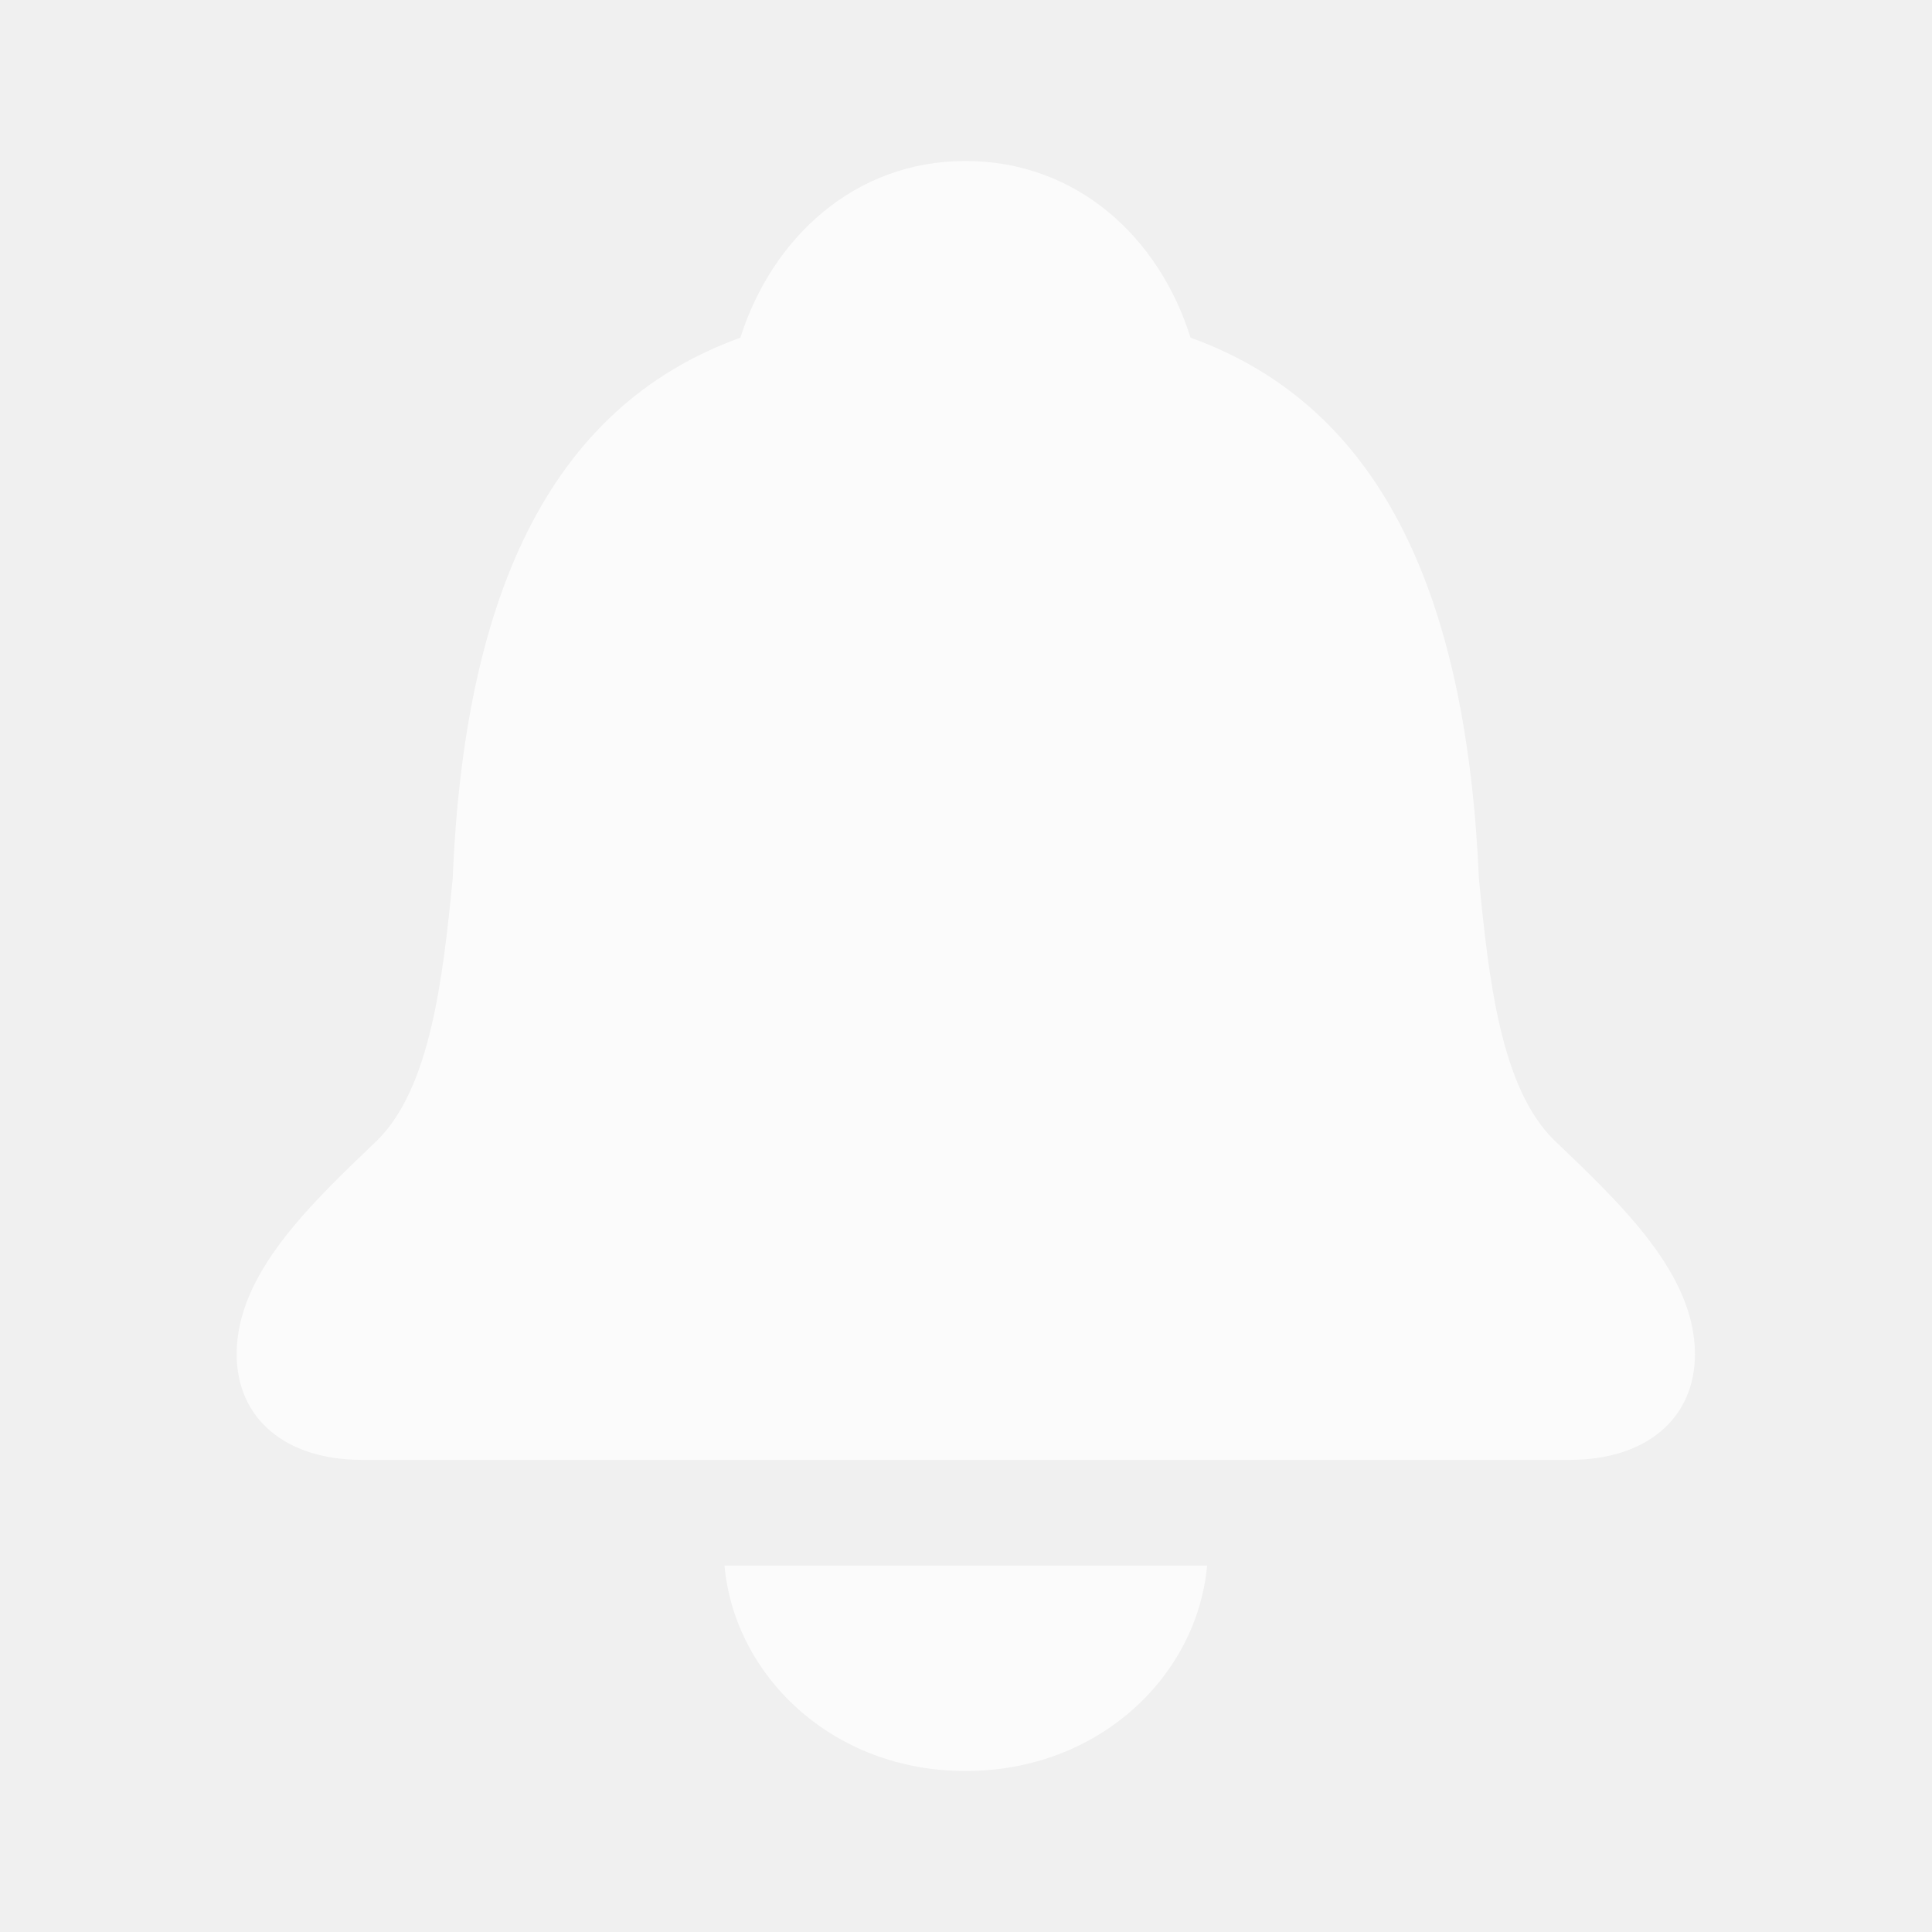
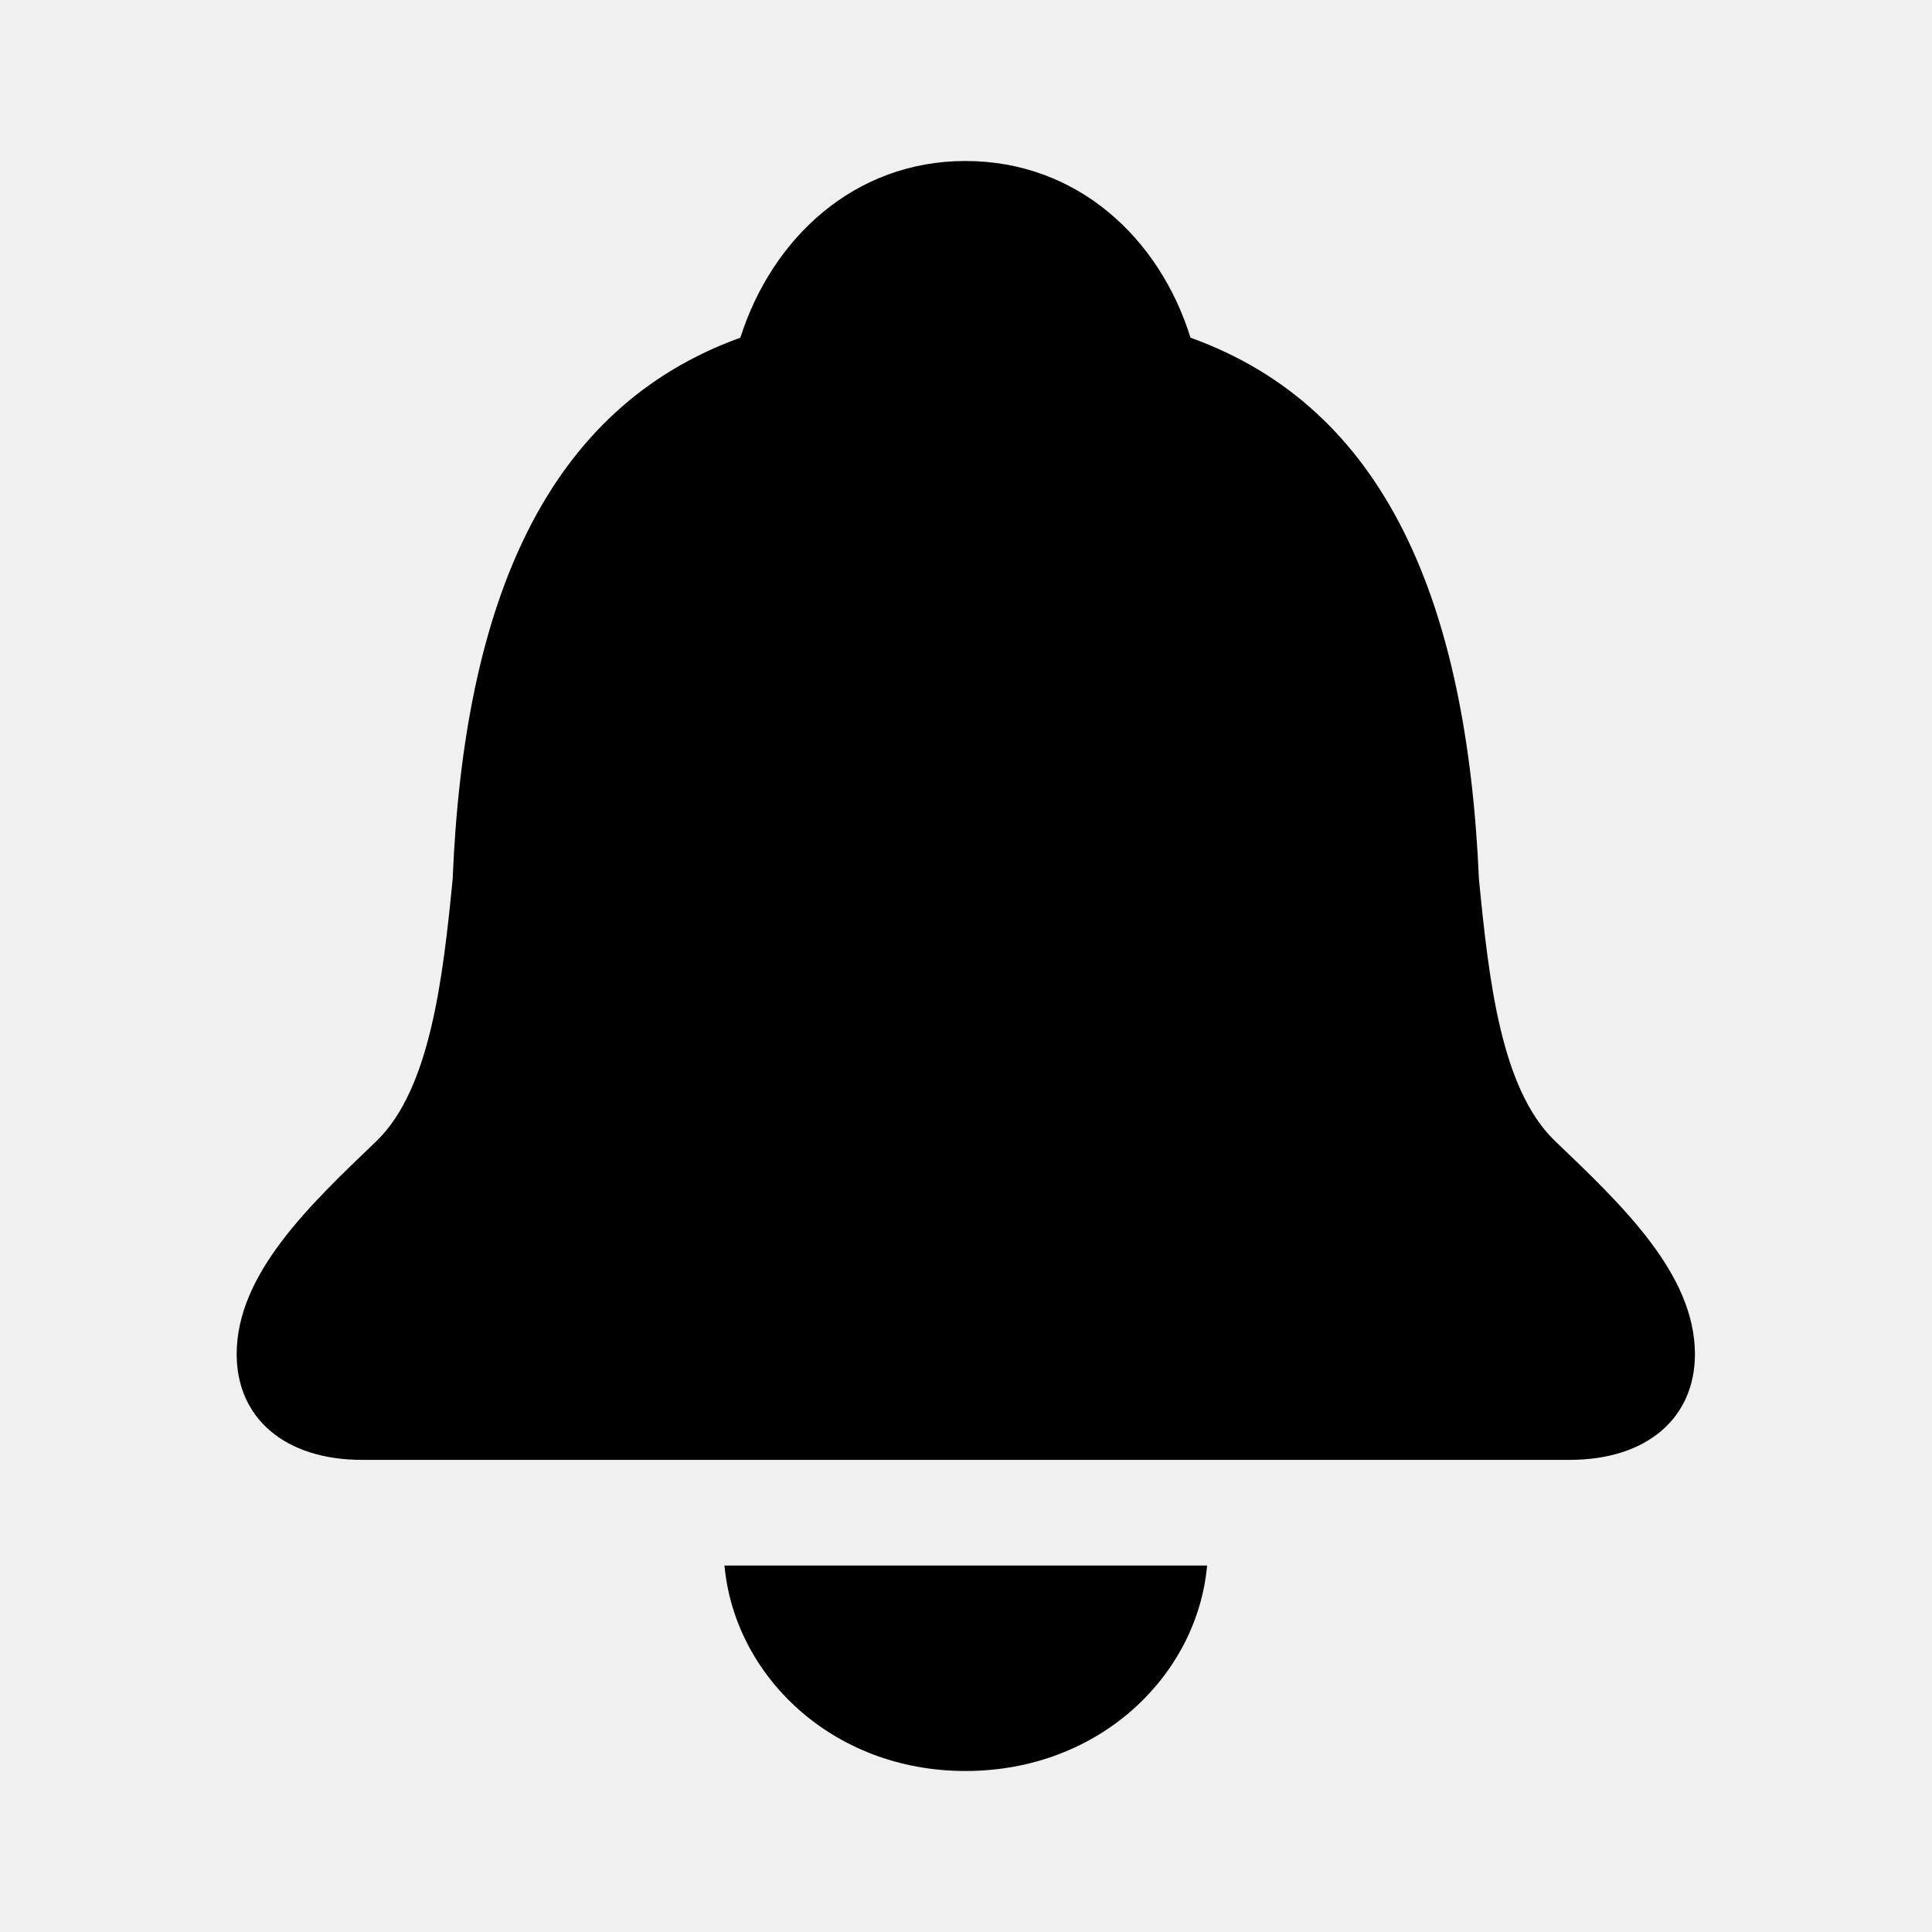
<svg xmlns="http://www.w3.org/2000/svg" width="24" height="24" viewBox="0 0 24 24" fill="none">
-   <g opacity="0.75">
-     <path d="M4.498 18.135H19.498C20.464 18.135 21.055 17.61 21.055 16.822C21.055 15.827 20.154 14.974 19.31 14.167C18.644 13.52 18.494 12.169 18.372 10.921C18.222 7.488 17.218 5.068 14.789 4.195C14.404 2.957 13.381 2 11.993 2C10.614 2 9.591 2.957 9.197 4.195C6.777 5.068 5.764 7.488 5.623 10.921C5.501 12.169 5.342 13.52 4.685 14.167C3.841 14.974 2.94 15.827 2.94 16.822C2.94 17.61 3.531 18.135 4.498 18.135ZM11.993 22C13.663 22 14.873 20.809 14.995 19.448H9C9.122 20.809 10.332 22 11.993 22Z" fill="white" />
-   </g>
+   <path d="M4.498 18.135H19.498C20.464 18.135 21.055 17.61 21.055 16.822C21.055 15.827 20.154 14.974 19.31 14.167C18.644 13.52 18.494 12.169 18.372 10.921C18.222 7.488 17.218 5.068 14.789 4.195C14.404 2.957 13.381 2 11.993 2C10.614 2 9.591 2.957 9.197 4.195C6.777 5.068 5.764 7.488 5.623 10.921C5.501 12.169 5.342 13.52 4.685 14.167C3.841 14.974 2.94 15.827 2.94 16.822C2.94 17.61 3.531 18.135 4.498 18.135ZM11.993 22C13.663 22 14.873 20.809 14.995 19.448H9C9.122 20.809 10.332 22 11.993 22Z" fill="currentColor" />
</svg>
